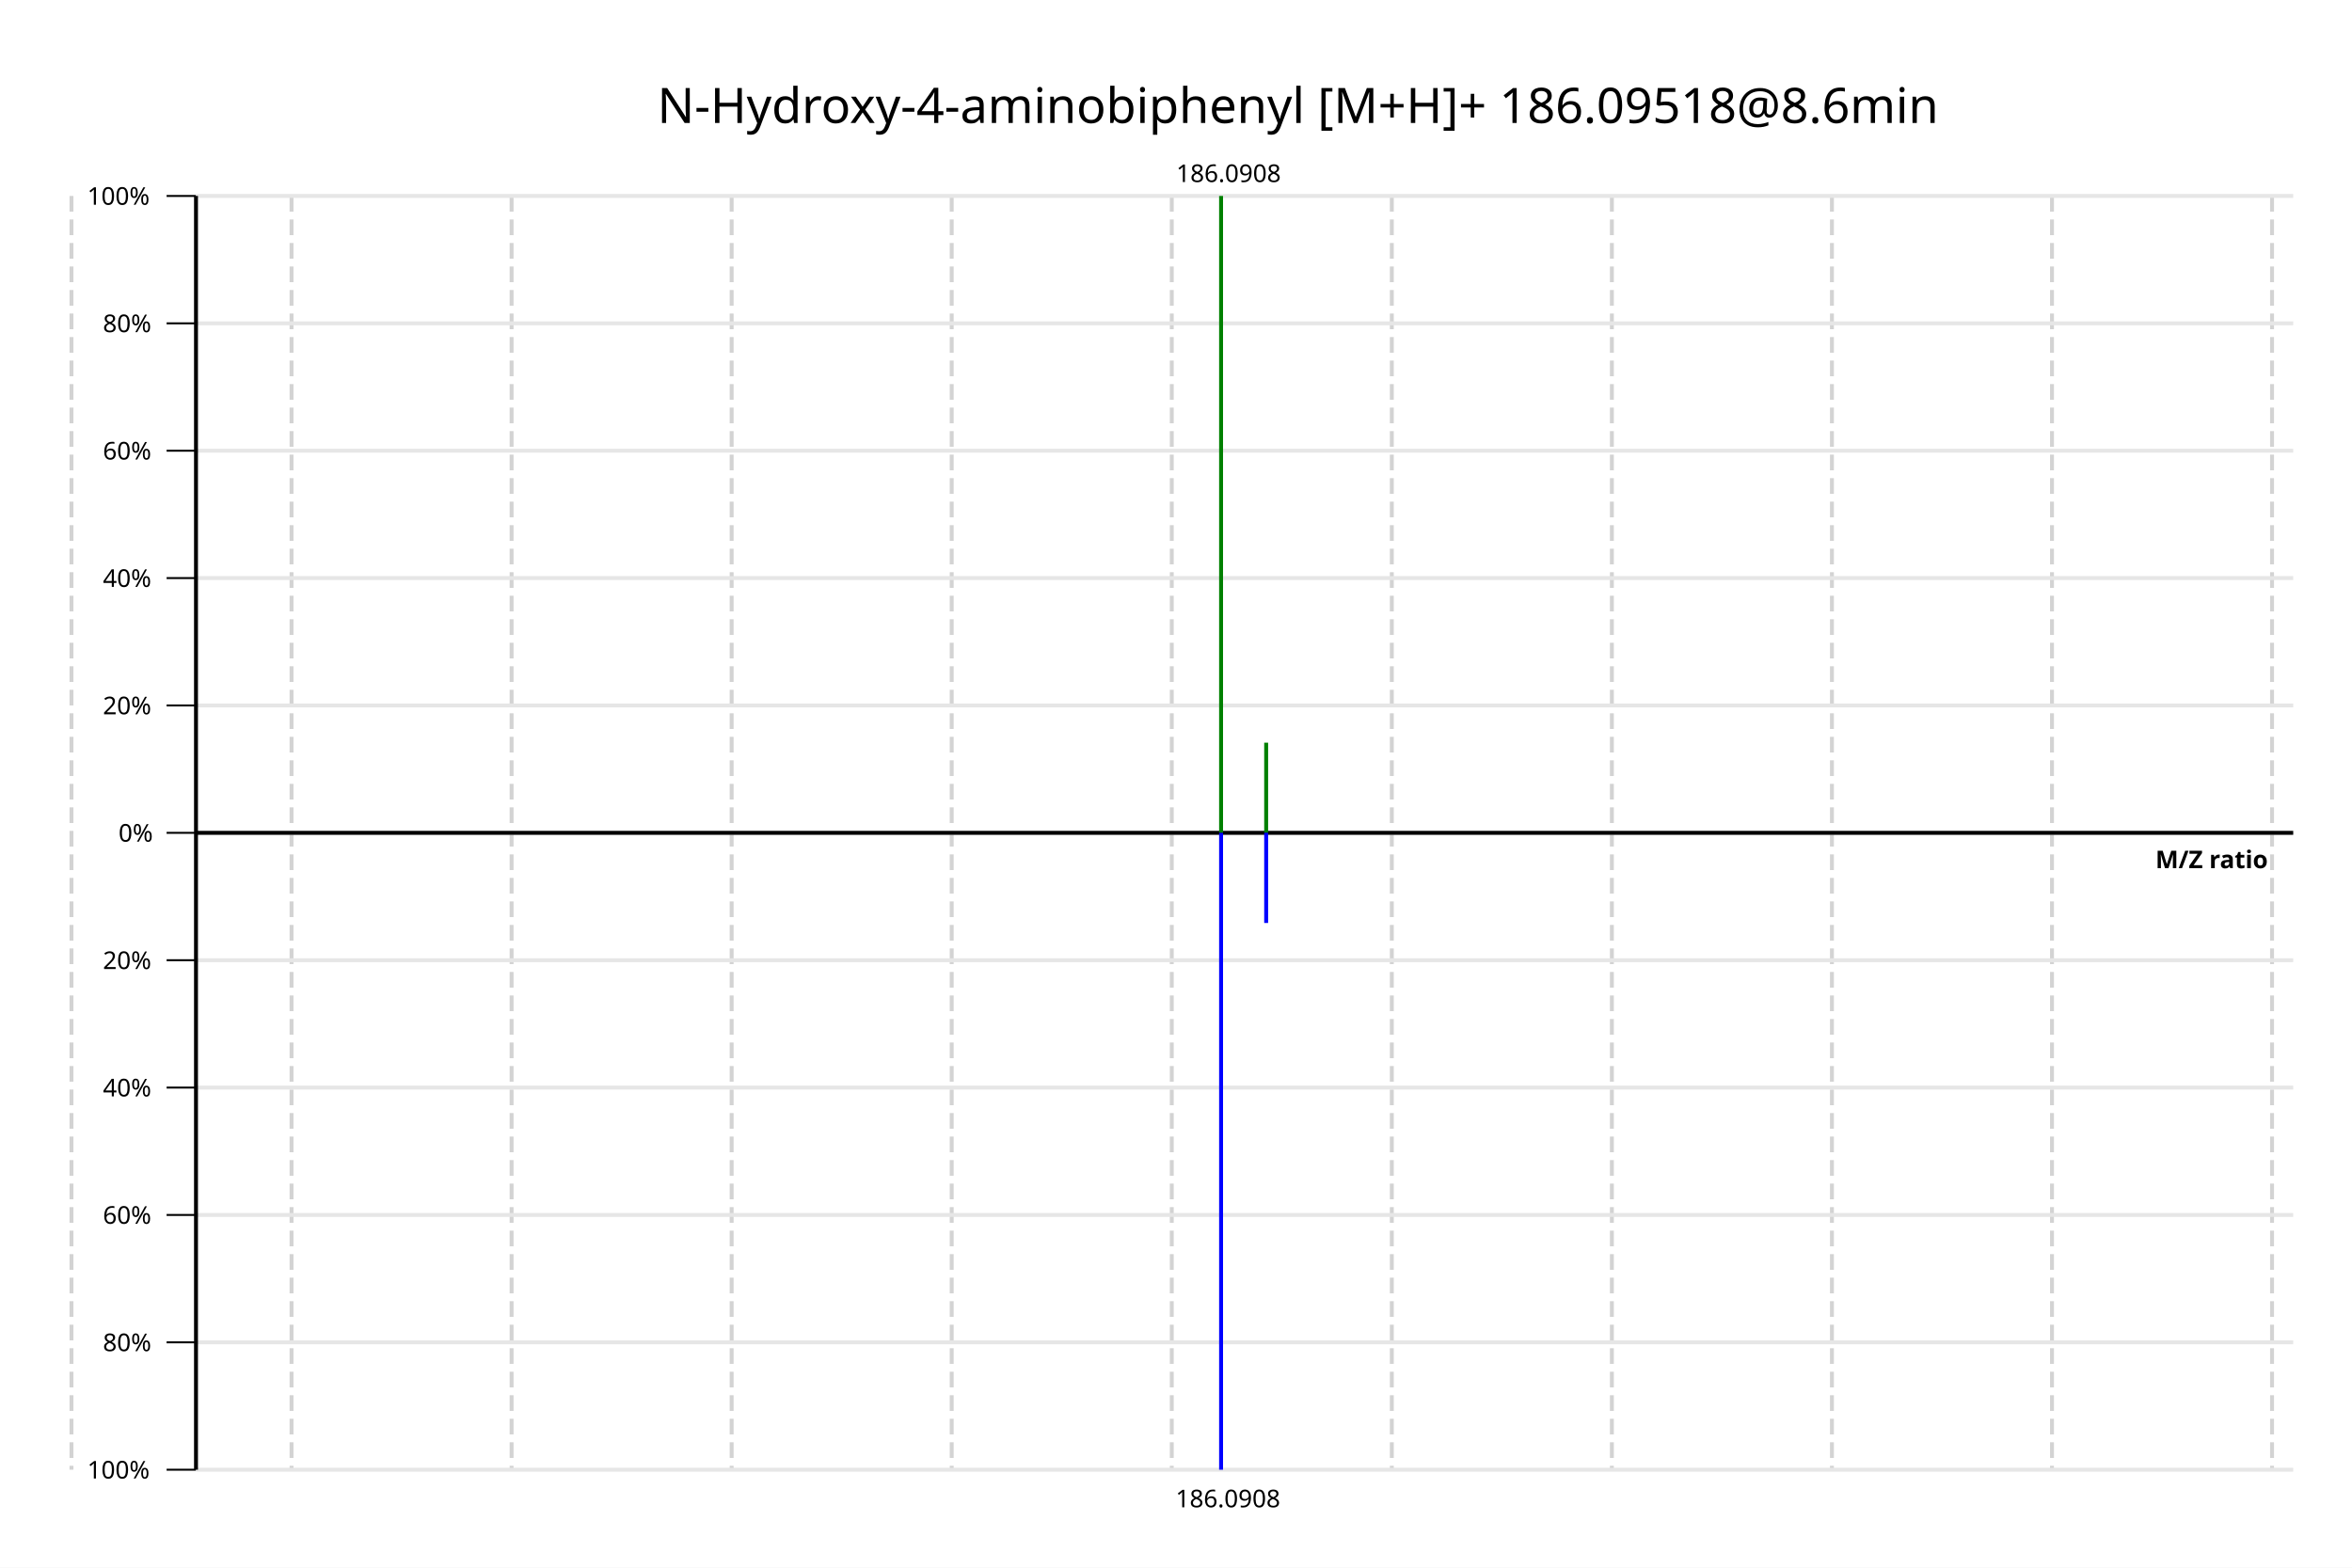
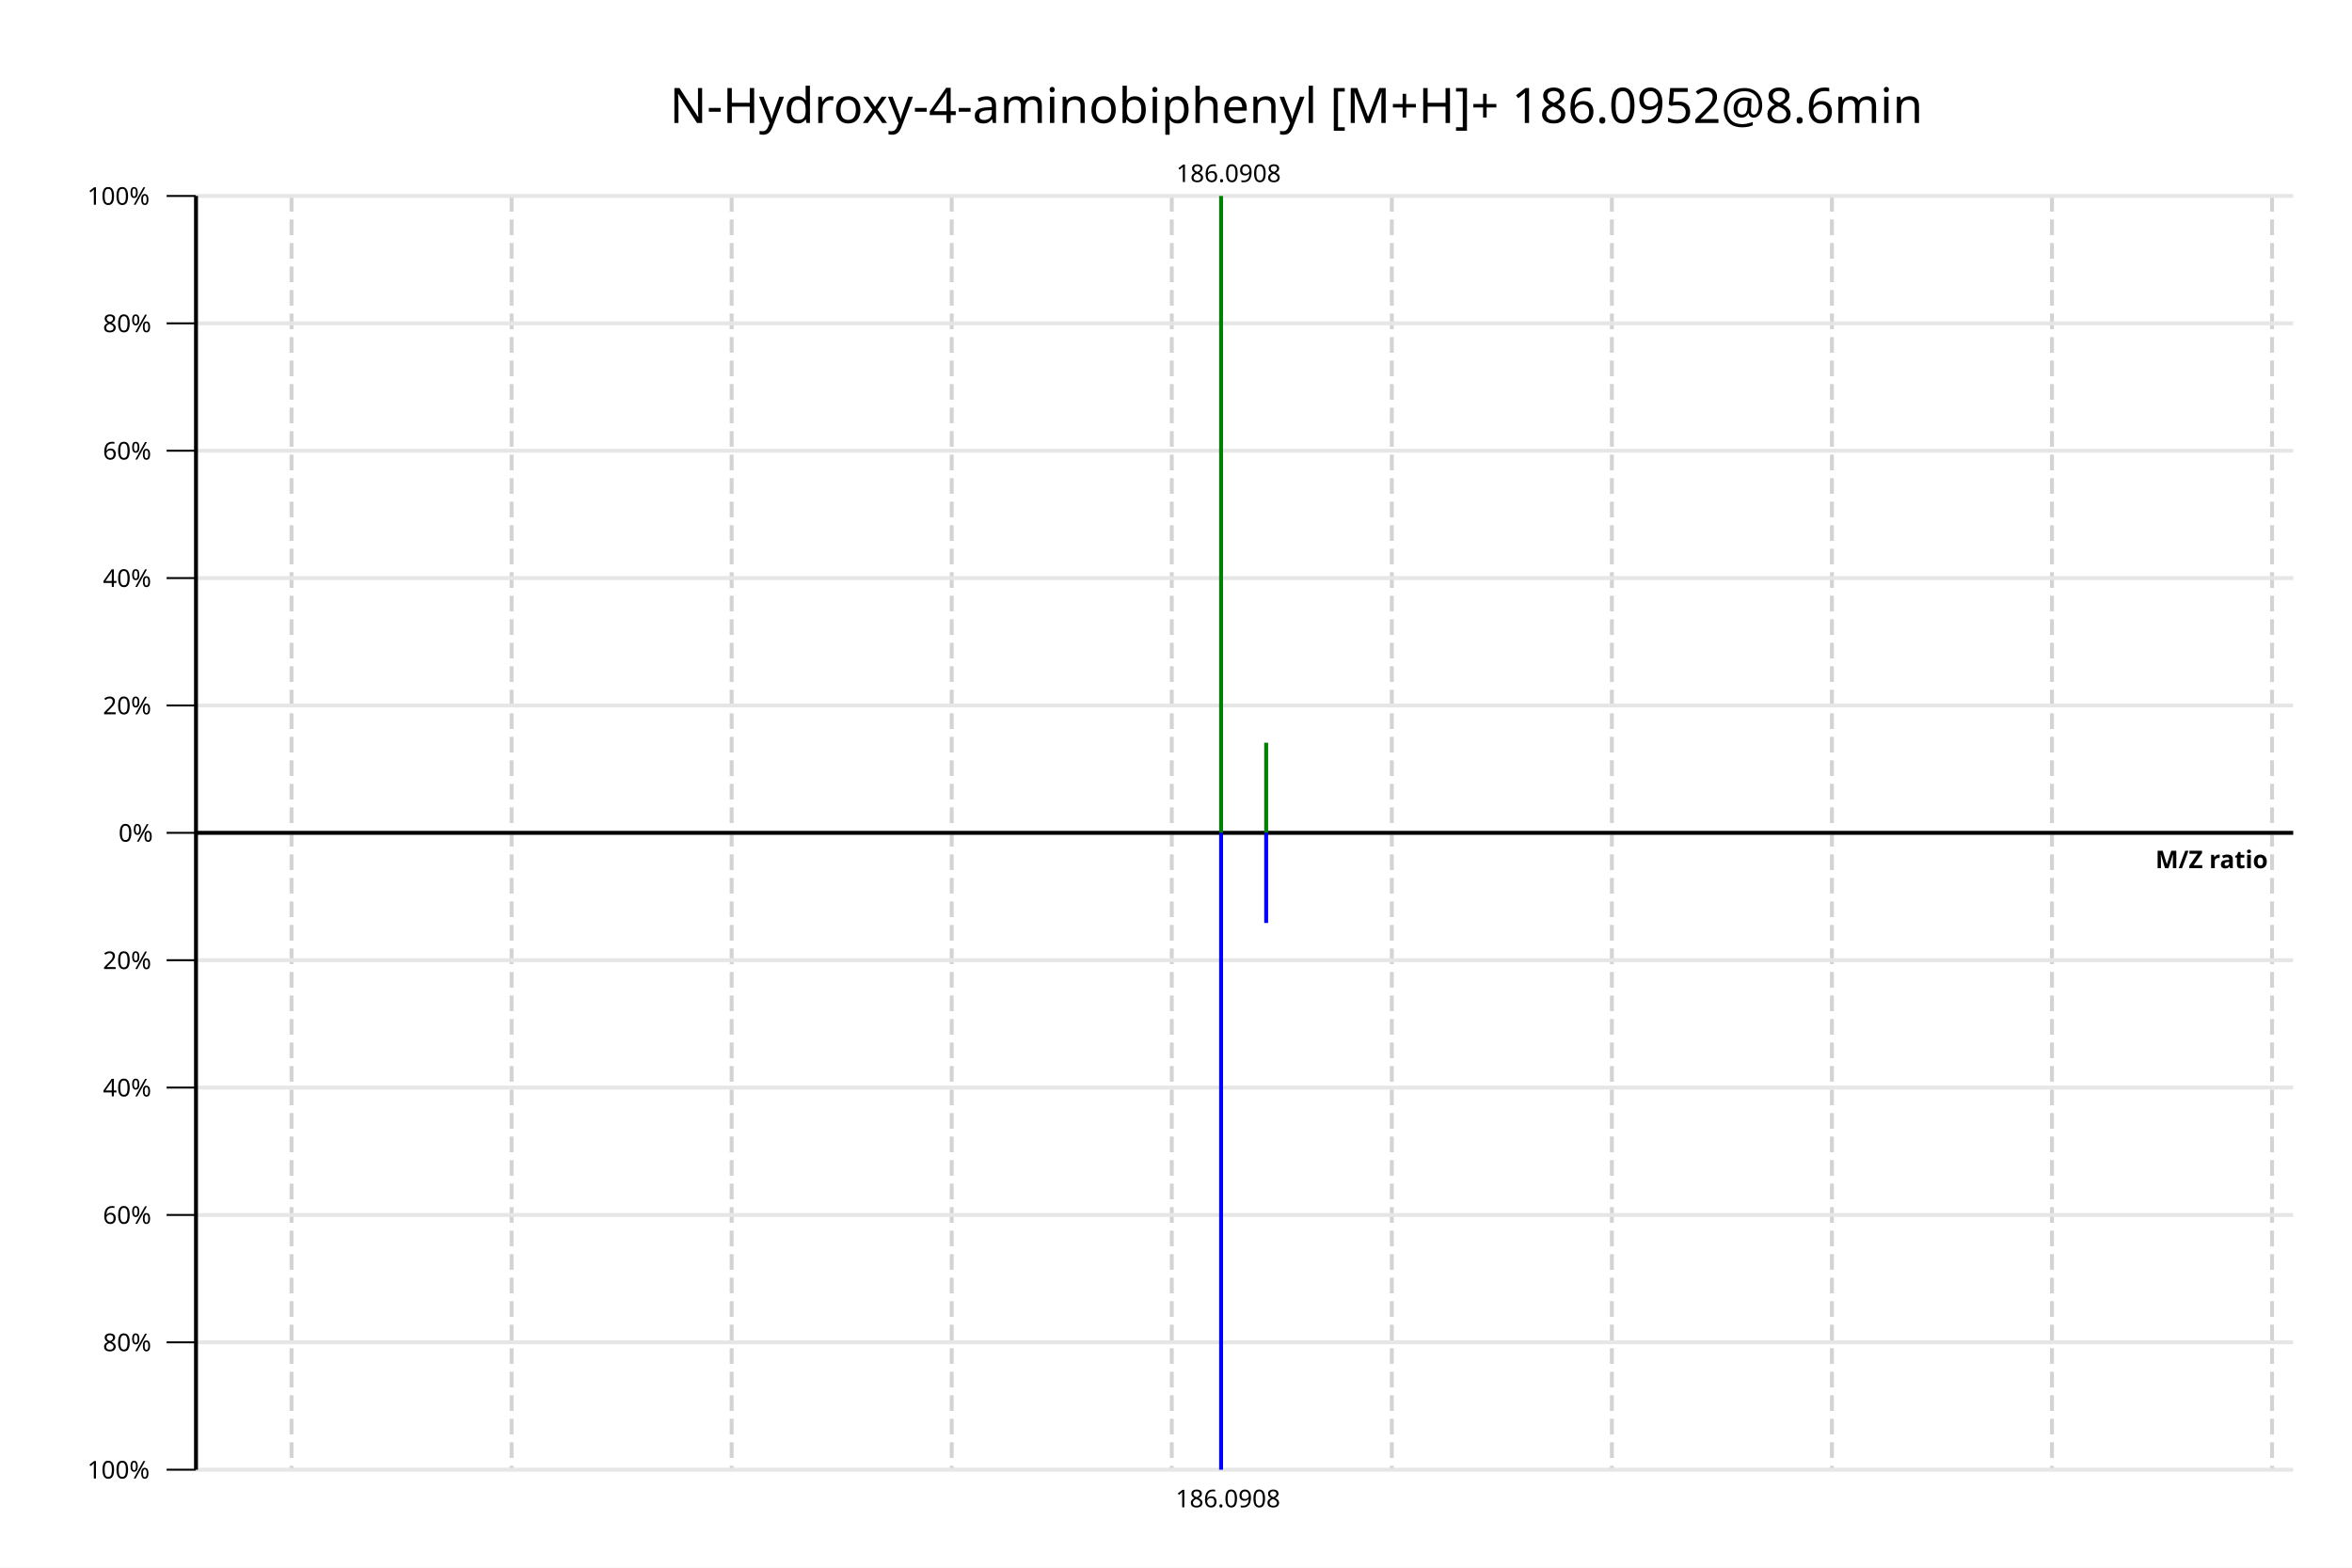
<svg xmlns="http://www.w3.org/2000/svg" preserveAspectRatio="xMaxYMax" width="1200" height="800" viewBox="0 0 1200 800">
  <rect x="0" y="0" width="1200" height="800" style="fill: #FFFFFF" />
-   <line x1="36.465" x2="36.465" y1="100" y2="750" style="stroke: #D3D3D3; stroke-width: 2; stroke-dash: dash;" stroke-dasharray="8 4" />
  <line x1="148.739" x2="148.739" y1="100" y2="750" style="stroke: #D3D3D3; stroke-width: 2; stroke-dash: dash;" stroke-dasharray="8 4" />
  <line x1="261.013" x2="261.013" y1="100" y2="750" style="stroke: #D3D3D3; stroke-width: 2; stroke-dash: dash;" stroke-dasharray="8 4" />
  <line x1="373.287" x2="373.287" y1="100" y2="750" style="stroke: #D3D3D3; stroke-width: 2; stroke-dash: dash;" stroke-dasharray="8 4" />
  <line x1="485.56" x2="485.56" y1="100" y2="750" style="stroke: #D3D3D3; stroke-width: 2; stroke-dash: dash;" stroke-dasharray="8 4" />
  <line x1="597.834" x2="597.834" y1="100" y2="750" style="stroke: #D3D3D3; stroke-width: 2; stroke-dash: dash;" stroke-dasharray="8 4" />
  <line x1="710.108" x2="710.108" y1="100" y2="750" style="stroke: #D3D3D3; stroke-width: 2; stroke-dash: dash;" stroke-dasharray="8 4" />
  <line x1="822.381" x2="822.381" y1="100" y2="750" style="stroke: #D3D3D3; stroke-width: 2; stroke-dash: dash;" stroke-dasharray="8 4" />
  <line x1="934.655" x2="934.655" y1="100" y2="750" style="stroke: #D3D3D3; stroke-width: 2; stroke-dash: dash;" stroke-dasharray="8 4" />
  <line x1="1046.929" x2="1046.929" y1="100" y2="750" style="stroke: #D3D3D3; stroke-width: 2; stroke-dash: dash;" stroke-dasharray="8 4" />
  <line x1="1159.202" x2="1159.202" y1="100" y2="750" style="stroke: #D3D3D3; stroke-width: 2; stroke-dash: dash;" stroke-dasharray="8 4" />
  <line x1="1271.476" x2="1271.476" y1="100" y2="750" style="stroke: #D3D3D3; stroke-width: 2; stroke-dash: dash;" stroke-dasharray="8 4" />
  <line x1="100" x2="85" y1="425" y2="425" style="stroke: #000000; stroke-width: 1; stroke-dash: solid;" />
  <line x1="100" x2="1170" y1="425" y2="425" style="stroke: #E6E6E6; stroke-width: 2; stroke-dash: solid;" />
  <text x="60.488" y="429.495" style="font-style: normal;font-size: 12.5px;font-family: Microsoft YaHei;color: black;fill: #000000;">0%</text>
  <line x1="100" x2="85" y1="360" y2="360" style="stroke: #000000; stroke-width: 1; stroke-dash: solid;" />
  <line x1="100" x2="1170" y1="360" y2="360" style="stroke: #E6E6E6; stroke-width: 2; stroke-dash: solid;" />
  <text x="52.502" y="364.495" style="font-style: normal;font-size: 12.5px;font-family: Microsoft YaHei;color: black;fill: #000000;">20%</text>
  <line x1="100" x2="85" y1="490" y2="490" style="stroke: #000000; stroke-width: 1; stroke-dash: solid;" />
  <line x1="100" x2="1170" y1="490" y2="490" style="stroke: #E6E6E6; stroke-width: 2; stroke-dash: solid;" />
  <text x="52.502" y="494.495" style="font-style: normal;font-size: 12.5px;font-family: Microsoft YaHei;color: black;fill: #000000;">20%</text>
  <line x1="100" x2="85" y1="295" y2="295" style="stroke: #000000; stroke-width: 1; stroke-dash: solid;" />
  <line x1="100" x2="1170" y1="295" y2="295" style="stroke: #E6E6E6; stroke-width: 2; stroke-dash: solid;" />
  <text x="52.502" y="299.495" style="font-style: normal;font-size: 12.5px;font-family: Microsoft YaHei;color: black;fill: #000000;">40%</text>
  <line x1="100" x2="85" y1="555" y2="555" style="stroke: #000000; stroke-width: 1; stroke-dash: solid;" />
  <line x1="100" x2="1170" y1="555" y2="555" style="stroke: #E6E6E6; stroke-width: 2; stroke-dash: solid;" />
  <text x="52.502" y="559.495" style="font-style: normal;font-size: 12.5px;font-family: Microsoft YaHei;color: black;fill: #000000;">40%</text>
  <line x1="100" x2="85" y1="230" y2="230" style="stroke: #000000; stroke-width: 1; stroke-dash: solid;" />
  <line x1="100" x2="1170" y1="230" y2="230" style="stroke: #E6E6E6; stroke-width: 2; stroke-dash: solid;" />
  <text x="52.502" y="234.495" style="font-style: normal;font-size: 12.5px;font-family: Microsoft YaHei;color: black;fill: #000000;">60%</text>
  <line x1="100" x2="85" y1="620" y2="620" style="stroke: #000000; stroke-width: 1; stroke-dash: solid;" />
  <line x1="100" x2="1170" y1="620" y2="620" style="stroke: #E6E6E6; stroke-width: 2; stroke-dash: solid;" />
  <text x="52.502" y="624.495" style="font-style: normal;font-size: 12.5px;font-family: Microsoft YaHei;color: black;fill: #000000;">60%</text>
  <line x1="100" x2="85" y1="165" y2="165" style="stroke: #000000; stroke-width: 1; stroke-dash: solid;" />
  <line x1="100" x2="1170" y1="165" y2="165" style="stroke: #E6E6E6; stroke-width: 2; stroke-dash: solid;" />
  <text x="52.502" y="169.495" style="font-style: normal;font-size: 12.5px;font-family: Microsoft YaHei;color: black;fill: #000000;">80%</text>
  <line x1="100" x2="85" y1="685" y2="685" style="stroke: #000000; stroke-width: 1; stroke-dash: solid;" />
  <line x1="100" x2="1170" y1="685" y2="685" style="stroke: #E6E6E6; stroke-width: 2; stroke-dash: solid;" />
  <text x="52.502" y="689.495" style="font-style: normal;font-size: 12.5px;font-family: Microsoft YaHei;color: black;fill: #000000;">80%</text>
  <line x1="100" x2="85" y1="100" y2="100" style="stroke: #000000; stroke-width: 1; stroke-dash: solid;" />
  <line x1="100" x2="1170" y1="100" y2="100" style="stroke: #E6E6E6; stroke-width: 2; stroke-dash: solid;" />
  <text x="44.516" y="104.495" style="font-style: normal;font-size: 12.5px;font-family: Microsoft YaHei;color: black;fill: #000000;">100%</text>
  <line x1="100" x2="85" y1="750" y2="750" style="stroke: #000000; stroke-width: 1; stroke-dash: solid;" />
  <line x1="100" x2="1170" y1="750" y2="750" style="stroke: #E6E6E6; stroke-width: 2; stroke-dash: solid;" />
  <text x="44.516" y="754.495" style="font-style: normal;font-size: 12.5px;font-family: Microsoft YaHei;color: black;fill: #000000;">100%</text>
  <line x1="100" x2="100" y1="100" y2="750" style="stroke: #000000; stroke-width: 2; stroke-dash: solid;" />
  <text x="50.004" y="502.399" style="font-style: strong;font-weight:bold;font-size: 12.5px;font-family: Microsoft YaHei;color: black;fill: #000000;transform-origin: 50.004px 502.399px;" transform="rotate(-90)">Relative Intensity(%)</text>
  <line x1="100" x2="1170" y1="425" y2="425" style="stroke: #000000; stroke-width: 2; stroke-dash: solid;" />
  <text x="1099.708" y="443.054" style="font-style: strong;font-weight:bold;font-size: 12.5px;font-family: Microsoft YaHei;color: black;fill: #000000;">M/Z ratio</text>
  <rect x="622" y="100" width="2" height="325" style="fill: #008000" />
  <rect x="645" y="379" width="2" height="46" style="fill: #008000" />
  <rect x="622" y="425" width="2" height="325" style="fill: #0000FF" />
  <rect x="645" y="425" width="2" height="46" style="fill: #0000FF" />
  <text x="600.127" y="92.886" style="font-style: normal;font-size: 12.5px;font-family: Segoe UI;color: black;fill: #000000;">186.0908</text>
  <text x="599.799" y="769.168" style="font-style: normal;font-size: 12.5px;font-family: Segoe UI;color: black;fill: #000000;">186.0908</text>
-   <text x="335.346" y="62.756" style="font-style: normal;font-size: 25px;font-family: Microsoft YaHei;color: black;fill: #000000;">N-Hydroxy-4-aminobiphenyl [M+H]+ 186.09518@8.6min</text>
+   <text x="341.655" y="62.756" style="font-style: normal;font-size: 25px;font-family: Microsoft YaHei;color: black;fill: #000000;">N-Hydroxy-4-aminobiphenyl [M+H]+ 186.0952@8.6min</text>
</svg>
